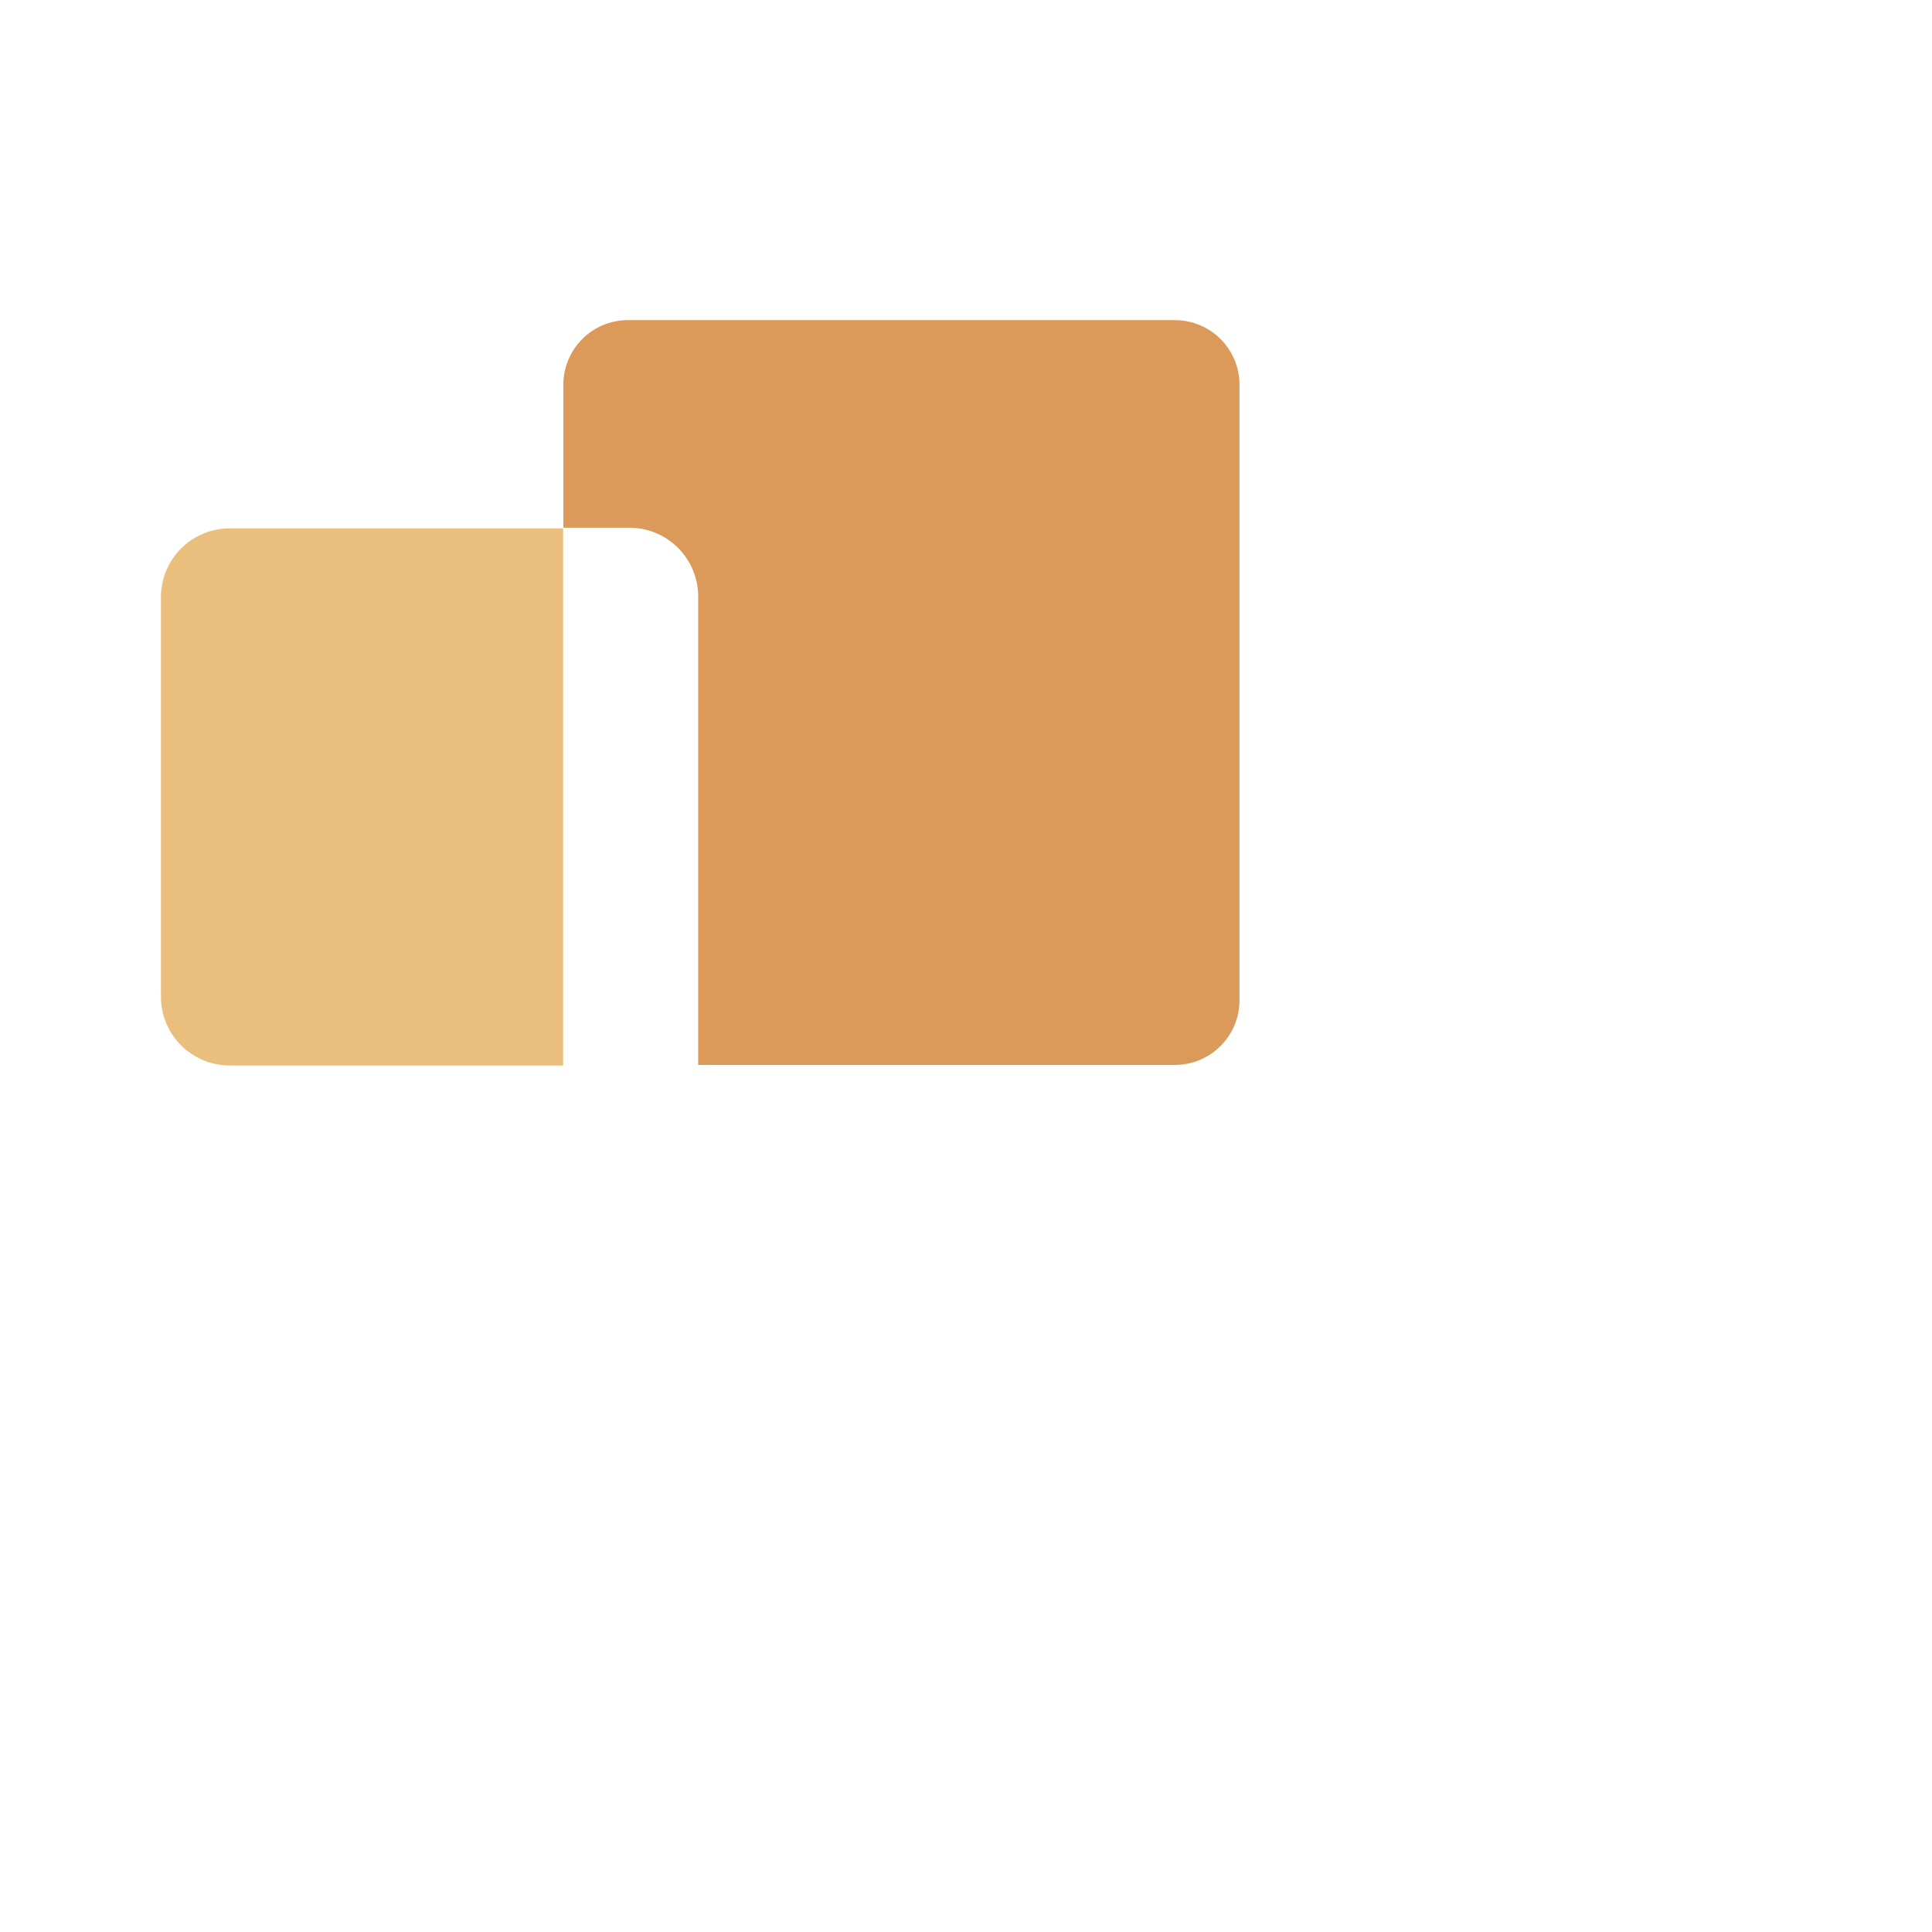
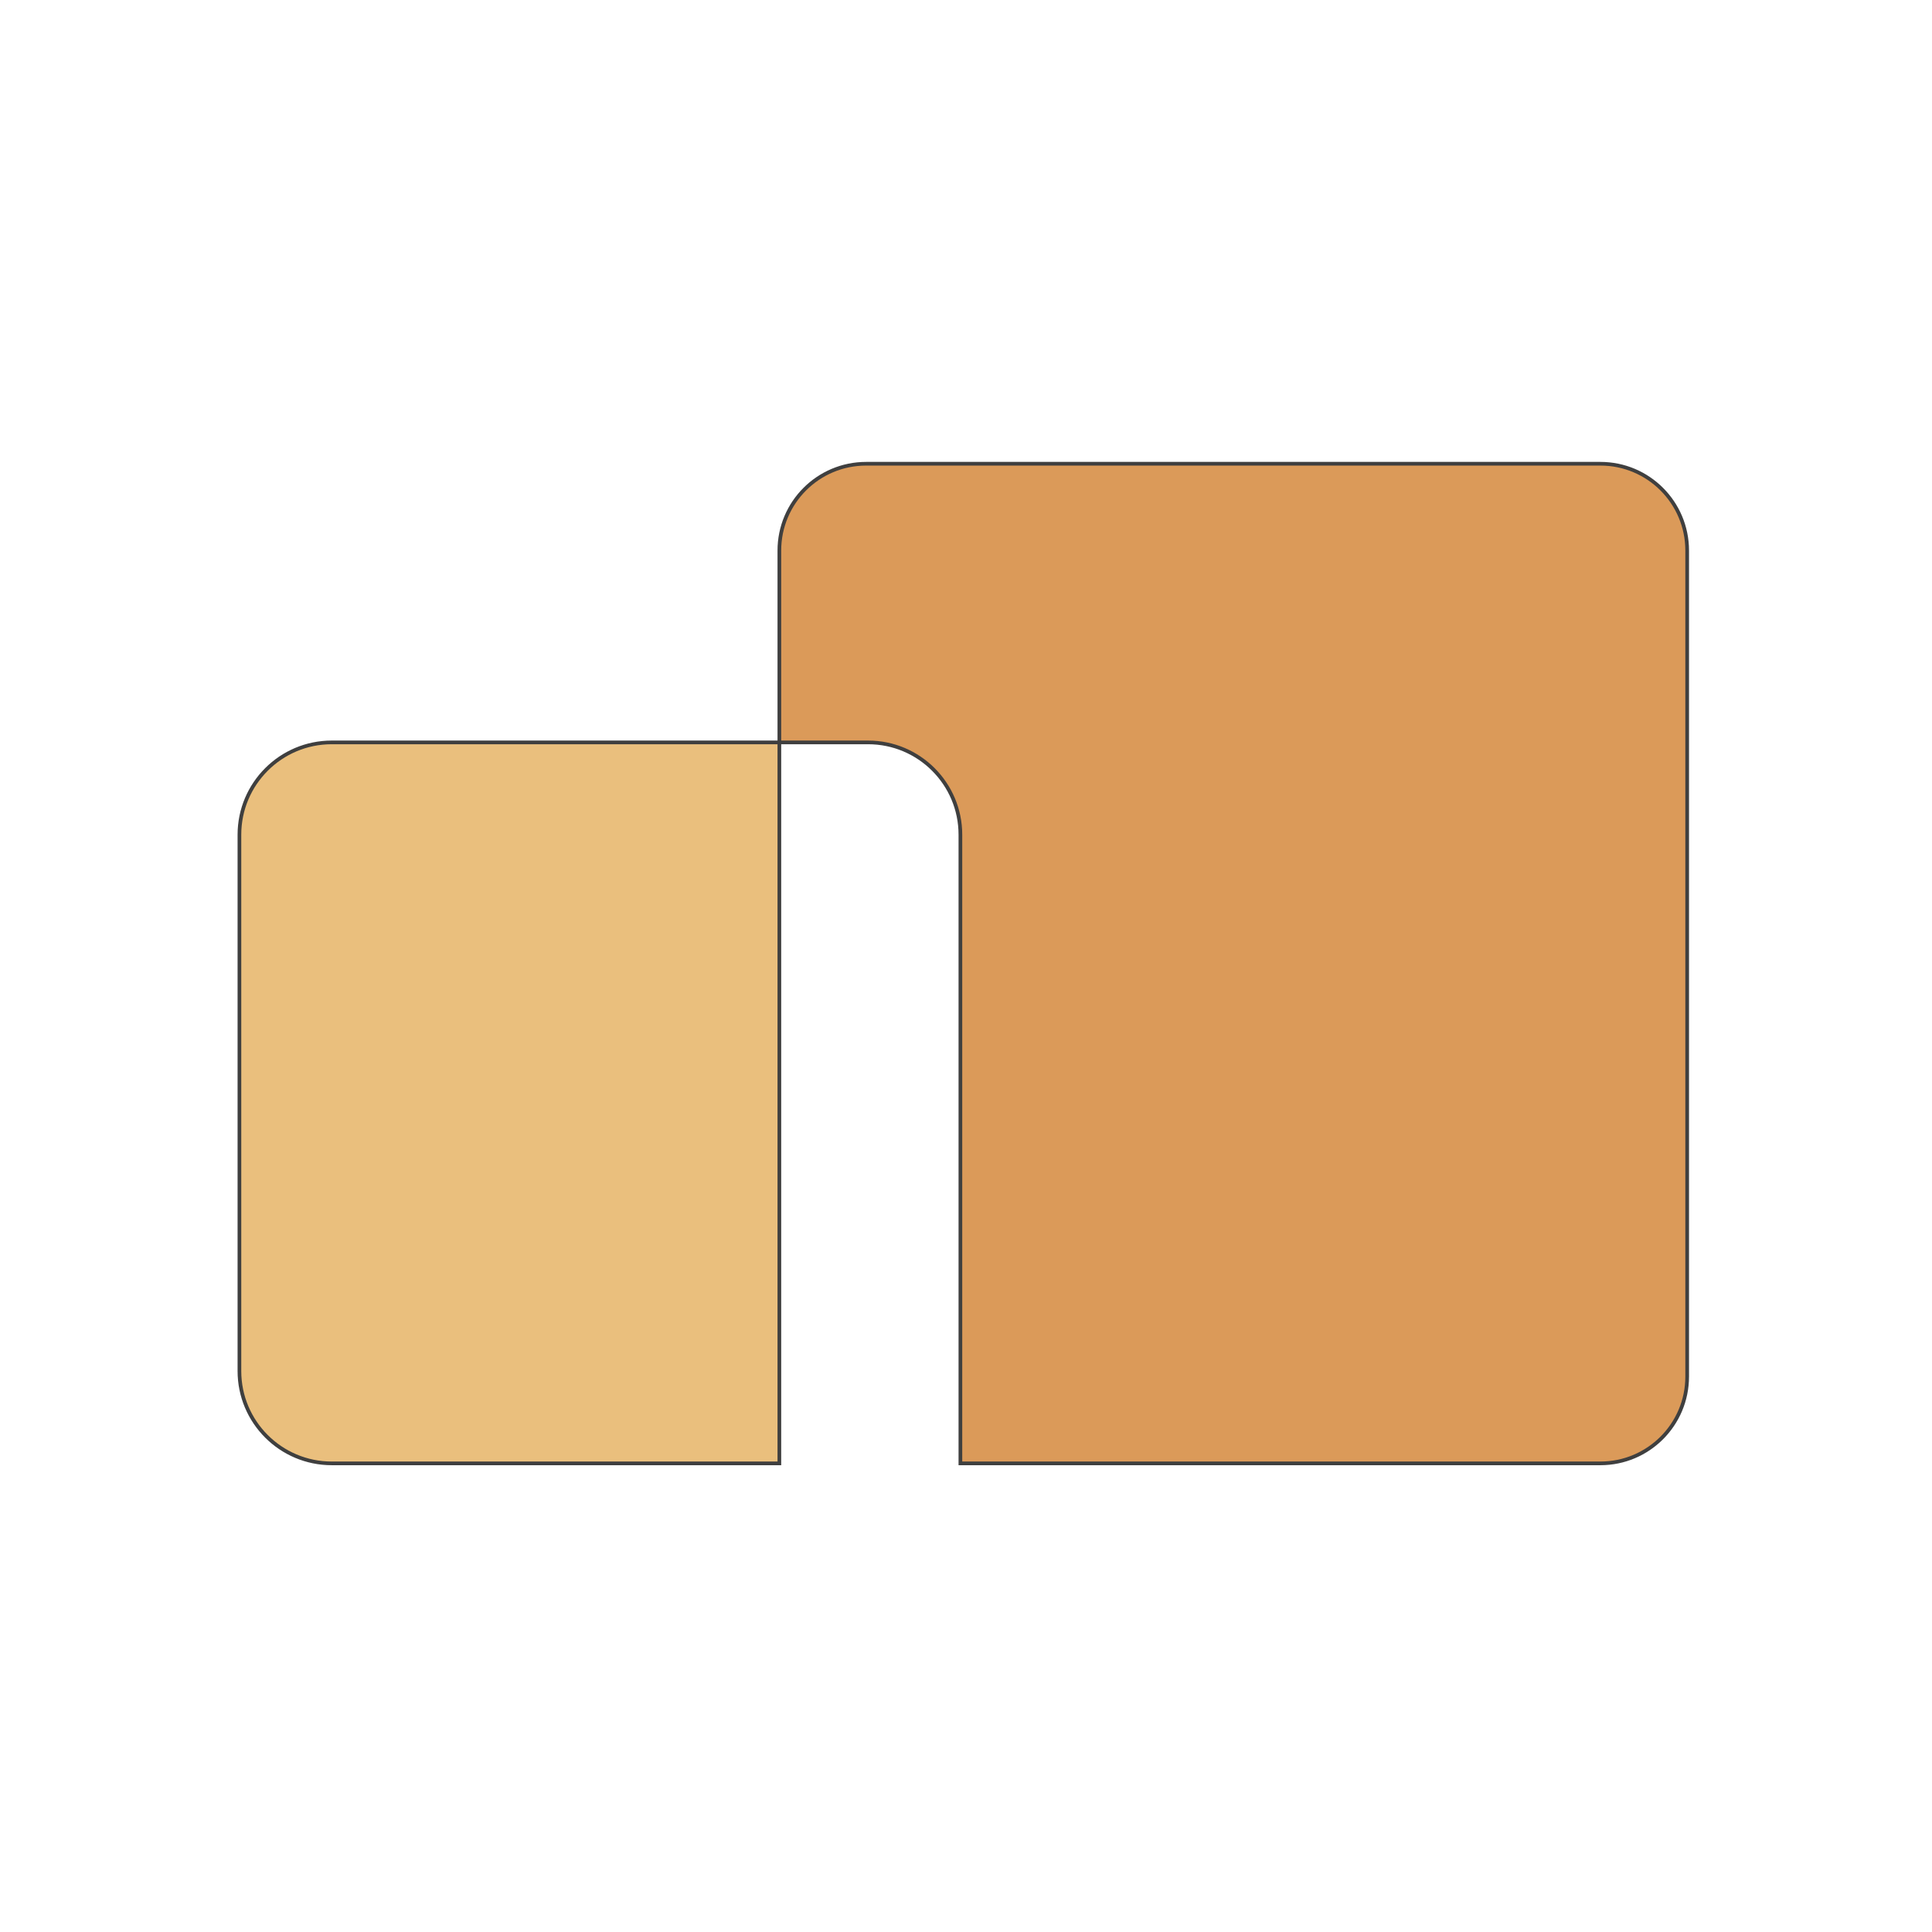
- <svg xmlns="http://www.w3.org/2000/svg" viewBox="0 0 192 192">
-   <path fill="rgb(234, 191, 125)" d="M55.963,105.887 L22.827,105.887 C19.052,105.887 15.992,102.826 15.992,99.051 L15.992,59.345 C15.992,55.570 19.052,52.509 22.827,52.509 L55.963,52.509 L55.963,105.887 Z" />
-   <path fill="rgb(219, 154, 89)" d="M116.756,105.831 L69.385,105.831 L69.385,59.283 C69.385,55.507 66.325,52.446 62.551,52.446 L55.985,52.446 L55.985,38.238 C55.985,34.689 58.861,31.813 62.408,31.813 L116.756,31.813 C120.303,31.813 123.179,34.689 123.179,38.238 L123.179,99.406 C123.179,102.954 120.303,105.831 116.756,105.831 Z" />
+ <svg xmlns="http://www.w3.org/2000/svg" viewBox="0 0 525 525">
+   <path stroke="rgb(63, 63, 63)" fill="rgb(219, 154, 89)" d="M434.890,397.655 L260.977,397.655 L260.977,226.829 C260.977,212.972 249.744,201.738 235.887,201.738 L211.783,201.738 L211.783,149.596 C211.783,136.574 222.340,126.017 235.363,126.017 L434.890,126.017 C447.913,126.017 458.470,136.574 458.470,149.596 L458.470,374.076 C458.470,387.098 447.913,397.655 434.890,397.655 Z" />
+   <path stroke="rgb(63, 63, 63)" fill="rgb(234, 191, 125)" d="M211.783,397.655 L90.151,397.655 C76.294,397.655 65.061,386.421 65.061,372.564 L65.061,226.829 C65.061,212.972 76.294,201.738 90.151,201.738 L211.783,201.738 L211.783,397.655 Z" />
</svg>
